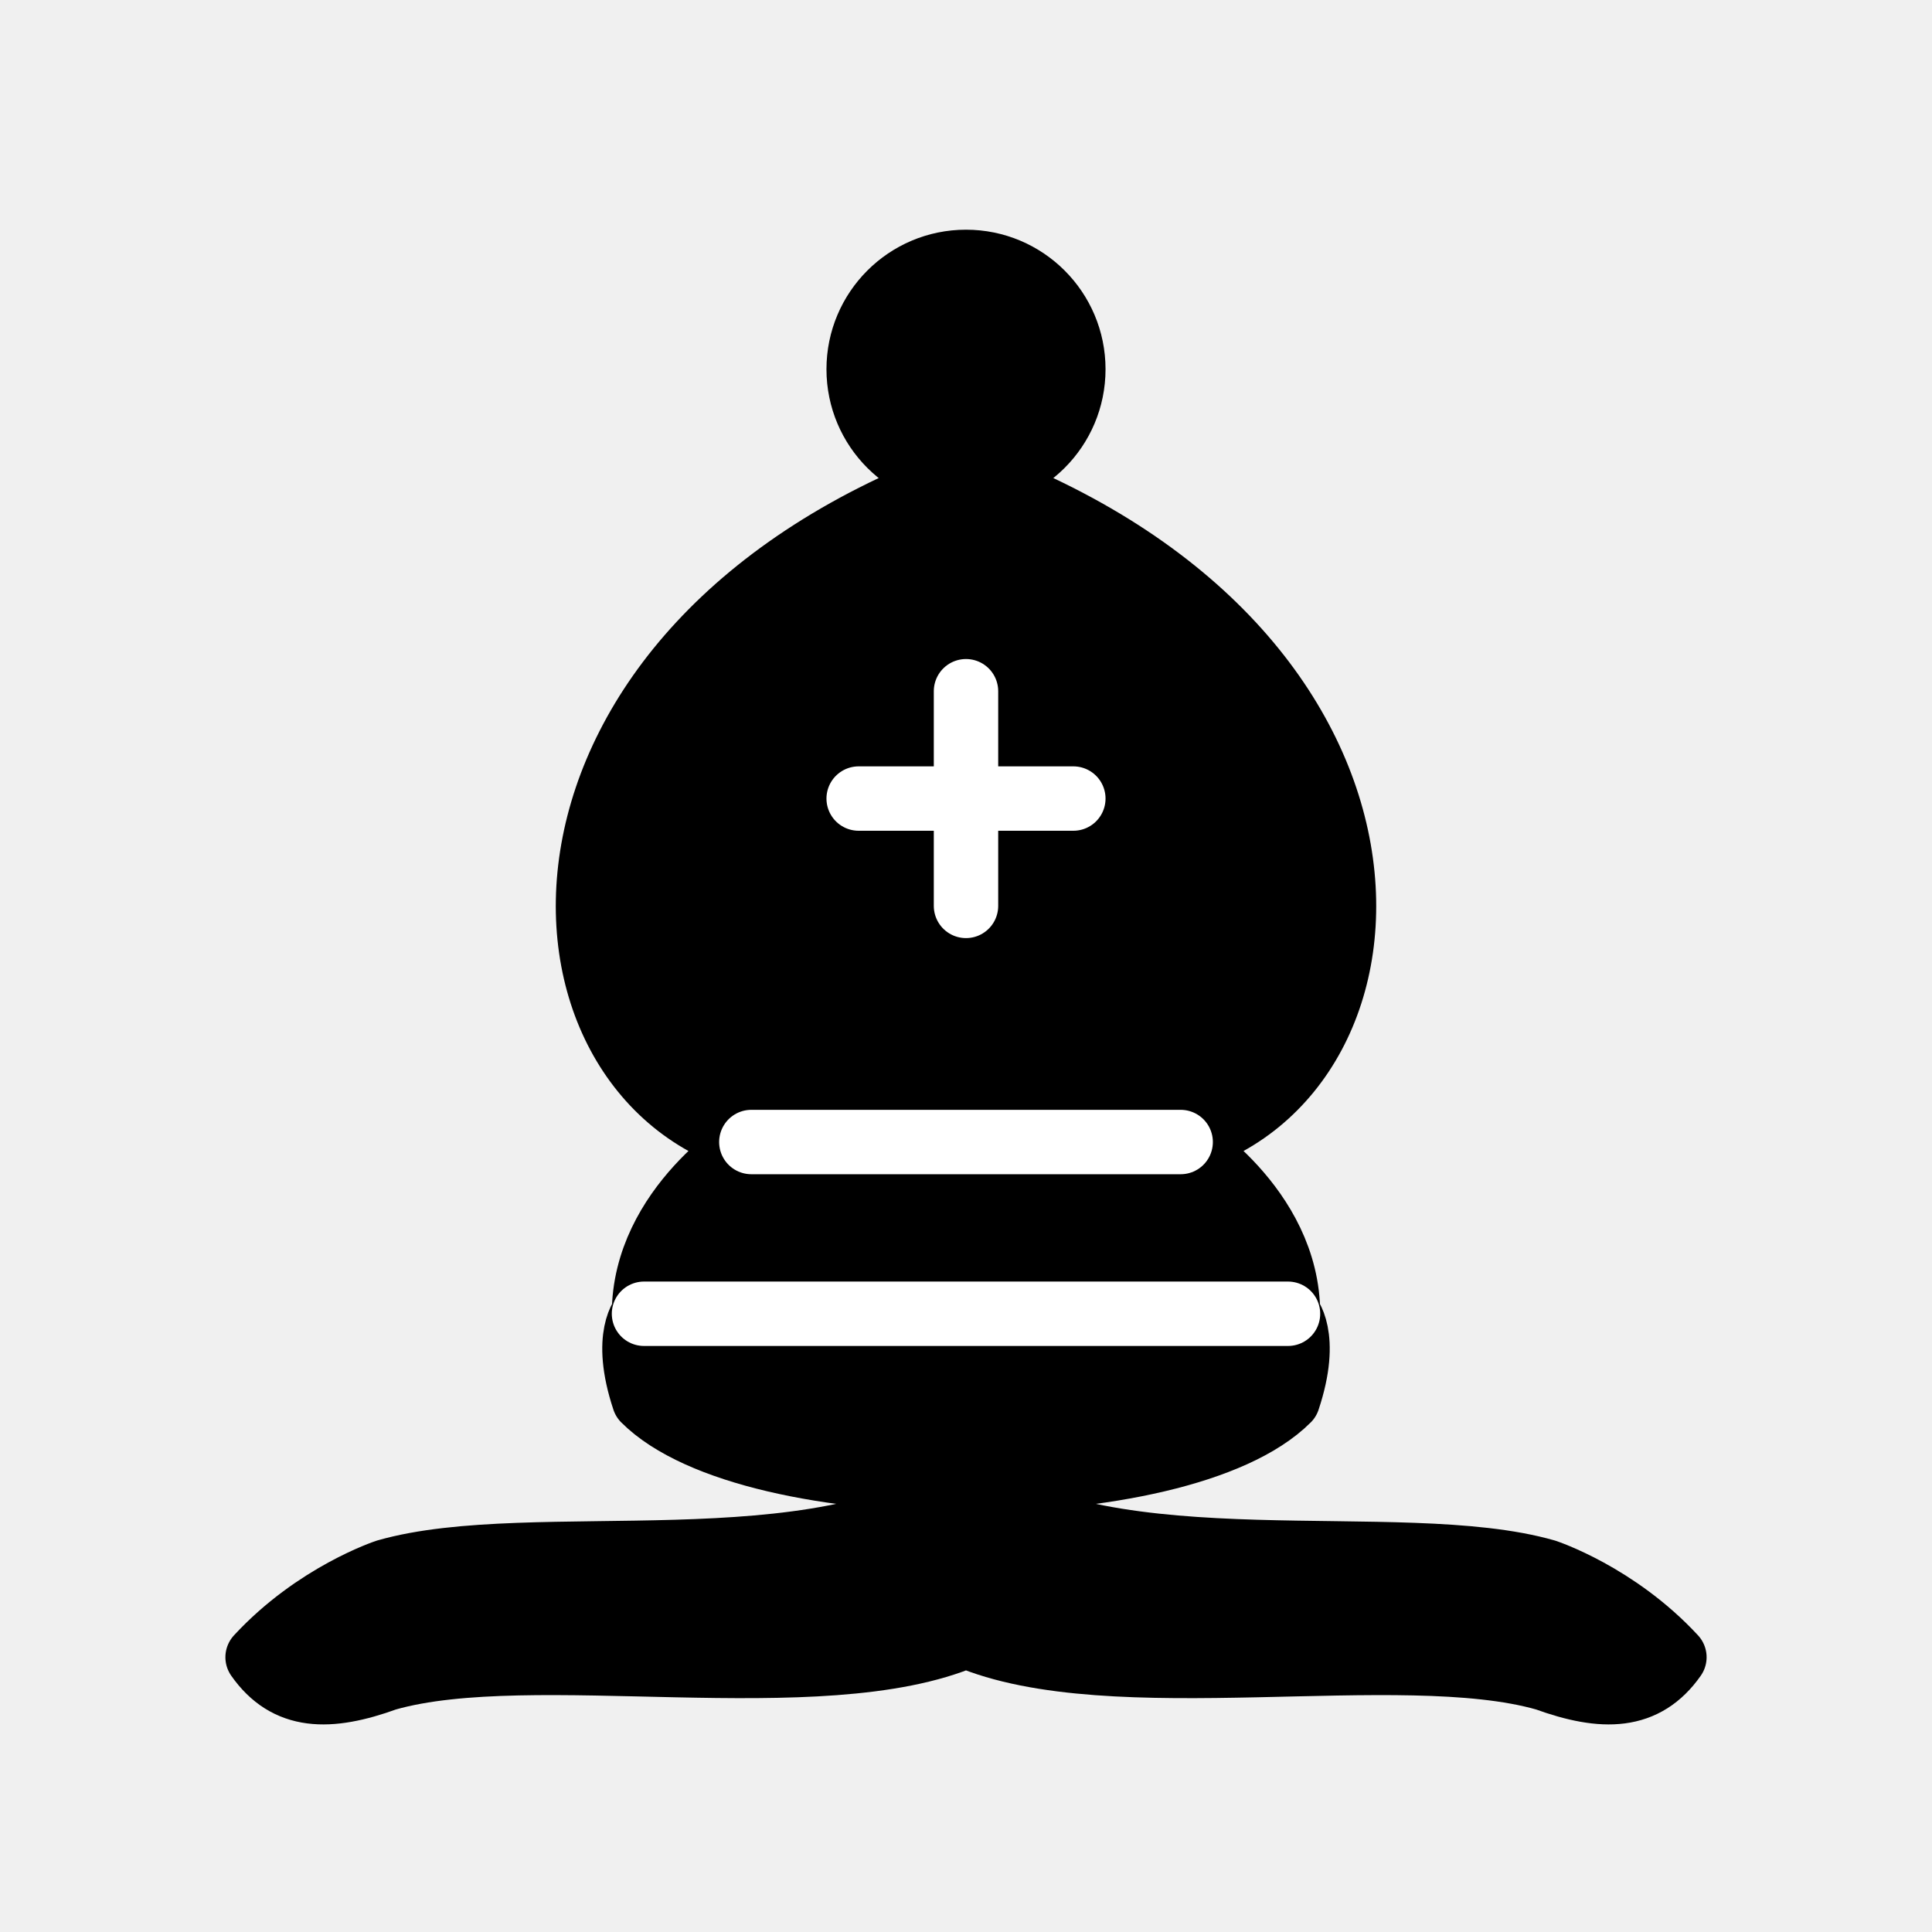
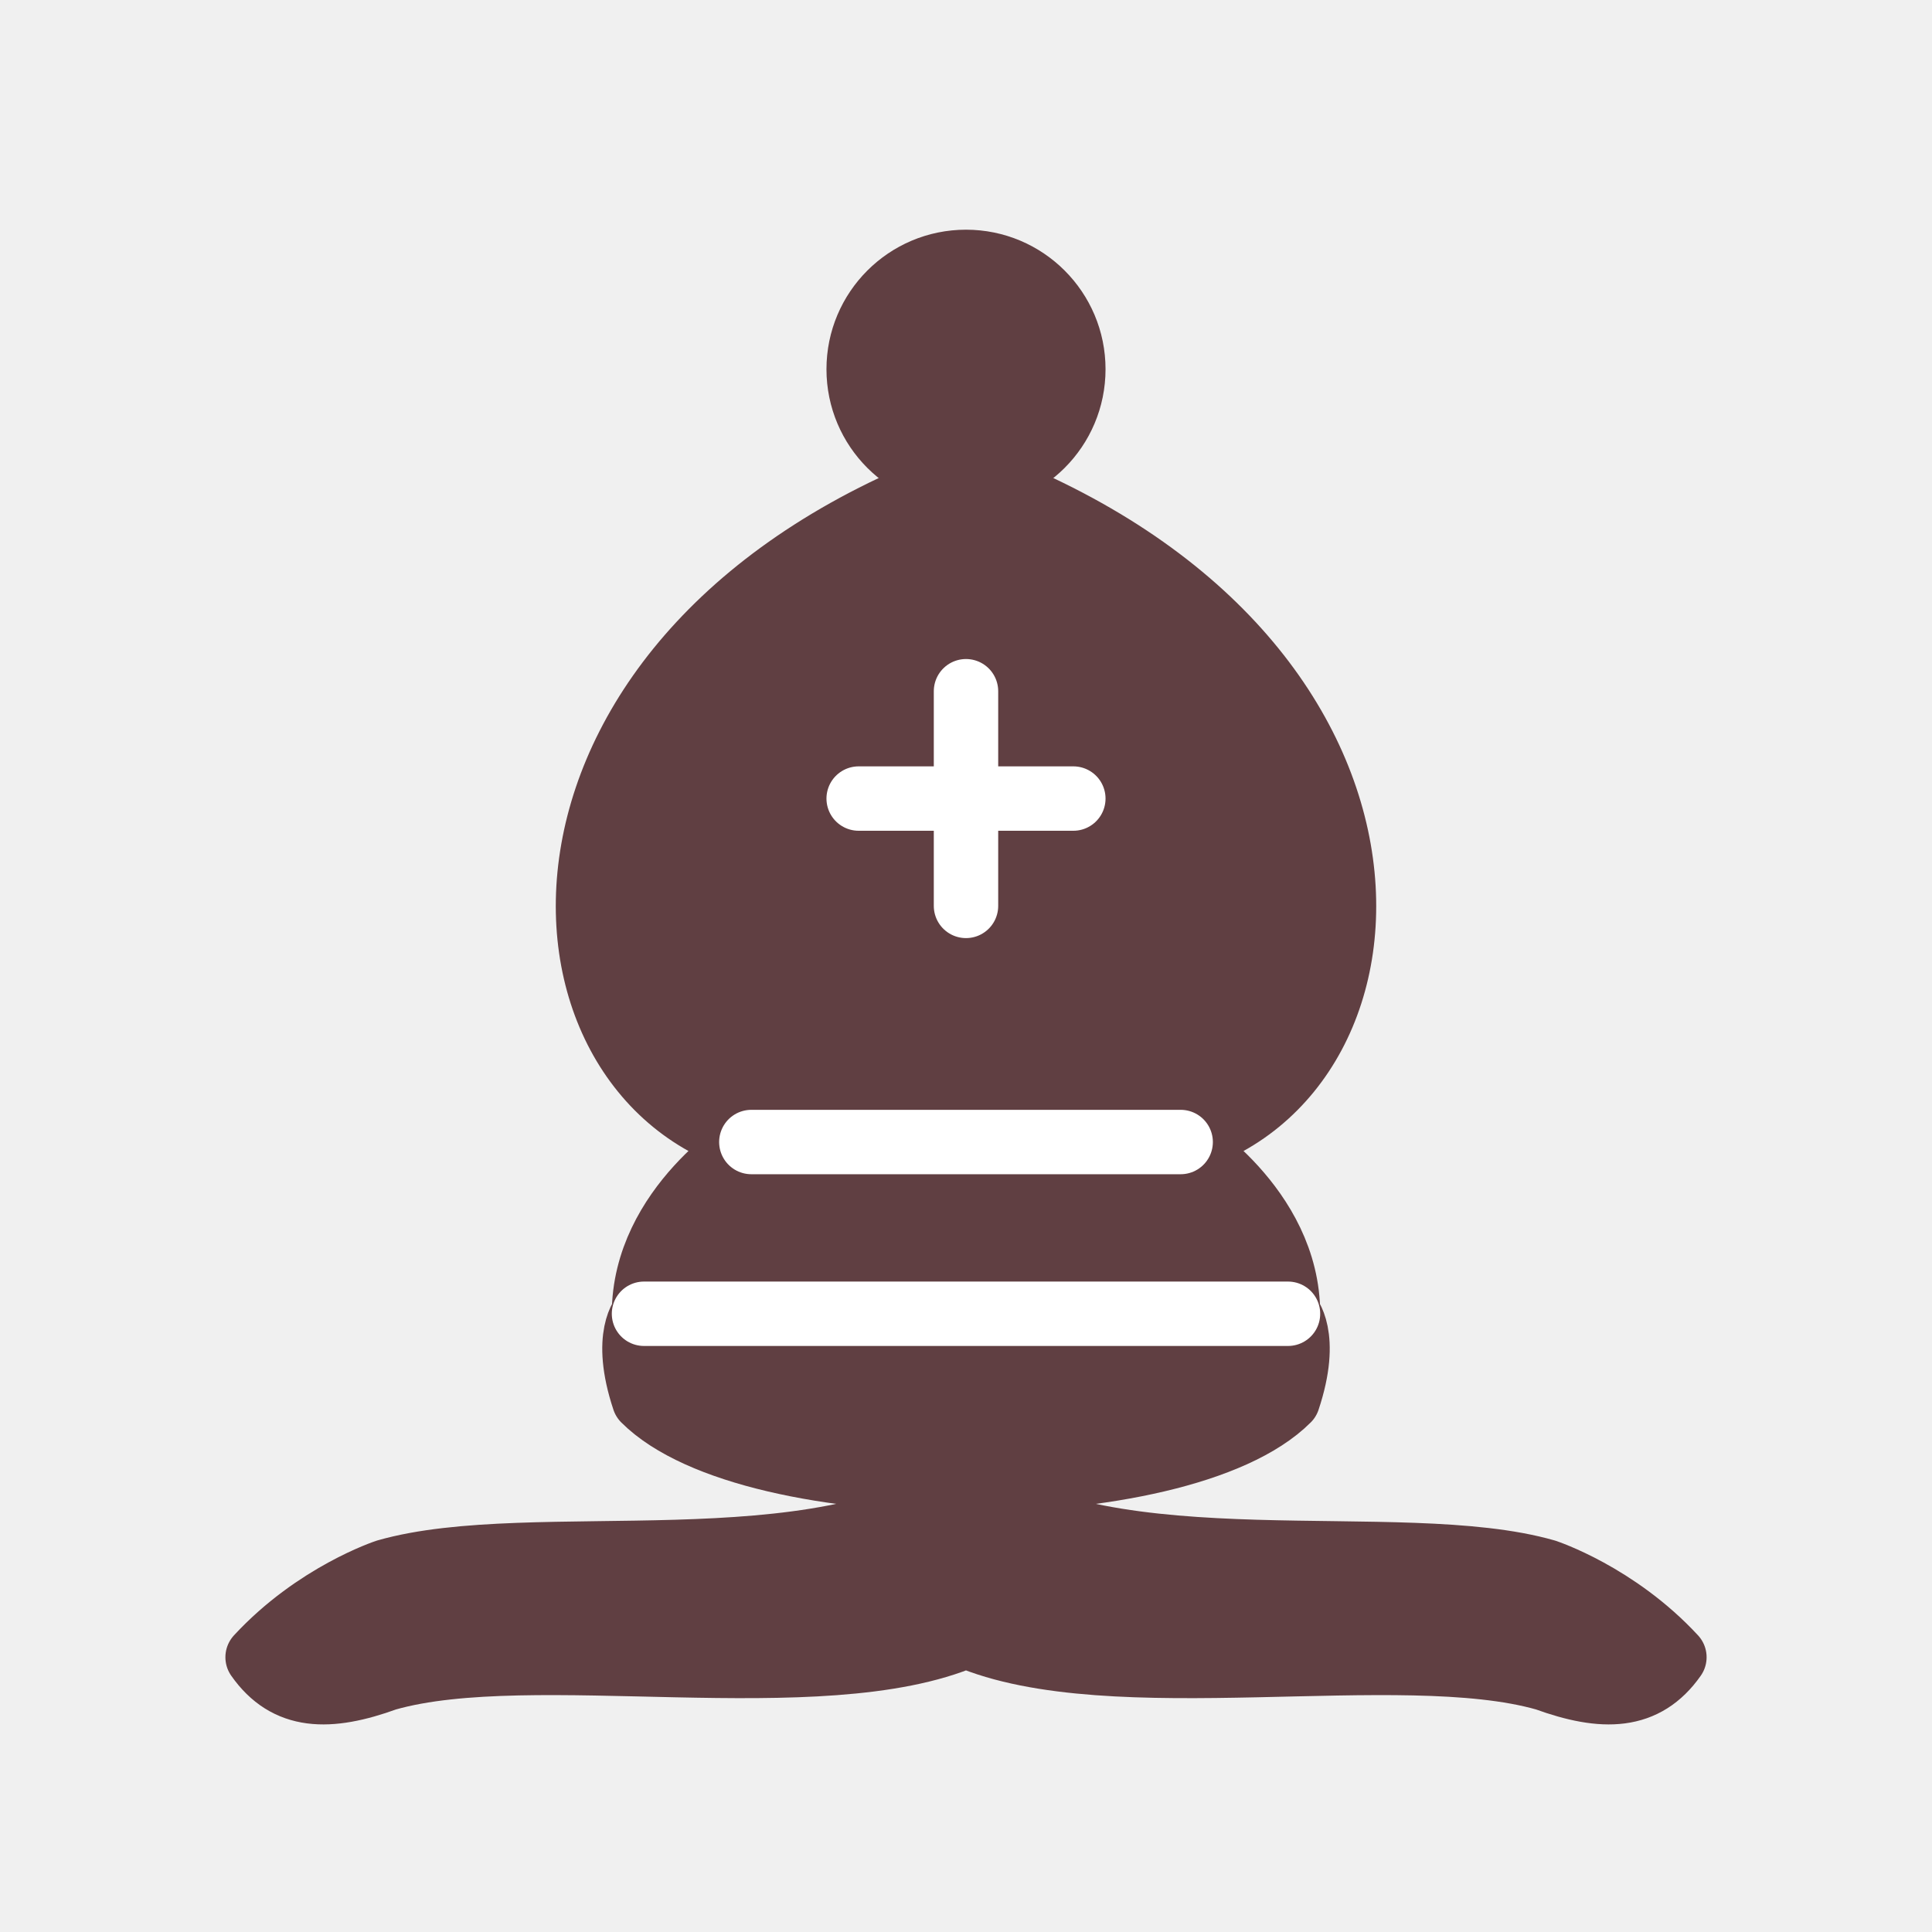
<svg xmlns="http://www.w3.org/2000/svg" version="1.1" width="45" height="45">
-   <g style="opacity:1; fill:none; fill-rule:evenodd; fill-opacity:1; stroke:#000000; stroke-width:1.5; stroke-linecap:round; stroke-linejoin:round; stroke-miterlimit:4; stroke-dasharray:none; stroke-opacity:1;" transform="translate(0,0.6)">
-     <g style="fill:#000000; stroke:#000000; stroke-linecap:butt;">
+   <g style="opacity:1; fill:none; fill-rule:evenodd; fill-opacity:1; stroke:#603f42; stroke-width:1.5; stroke-linecap:round; stroke-linejoin:round; stroke-miterlimit:4; stroke-dasharray:none; stroke-opacity:1;" transform="translate(0,0.6)">
+     <g style="fill:#603f42; stroke:#603f42; stroke-linecap:butt;">
      <path d="M 9,36 C 12.39,35.03 19.11,36.43 22.5,34 C 25.89,36.43 32.61,35.03 36,36 C 36,36 37.65,36.54 39,38 C 38.32,38.97 37.35,38.99 36,38.5 C 32.61,37.53 25.89,38.96 22.5,37.5 C 19.11,38.96 12.39,37.53 9,38.5 C 7.65,38.99 6.68,38.97 6,38 C 7.35,36.54 9,36 9,36 z" />
      <path d="M 15,32 C 17.5,34.5 27.5,34.5 30,32 C 30.5,30.5 30,30 30,30 C 30,27.5 27.5,26 27.5,26 C 33,24.5 33.5,14.5 22.5,10.5 C 11.5,14.5 12,24.5 17.5,26 C 17.5,26 15,27.5 15,30 C 15,30 14.5,30.5 15,32 z" />
      <path d="M 25 8 A 2.5 2.5 0 1 1  20,8 A 2.5 2.5 0 1 1  25 8 z" />
    </g>
    <path d="M 17.5,26 L 27.5,26 M 15,30 L 30,30 M 22.5,15.5 L 22.5,20.5 M 20,18 L 25,18" style="fill:none; stroke:#ffffff; stroke-linejoin:miter;" />
  </g>
</svg>
